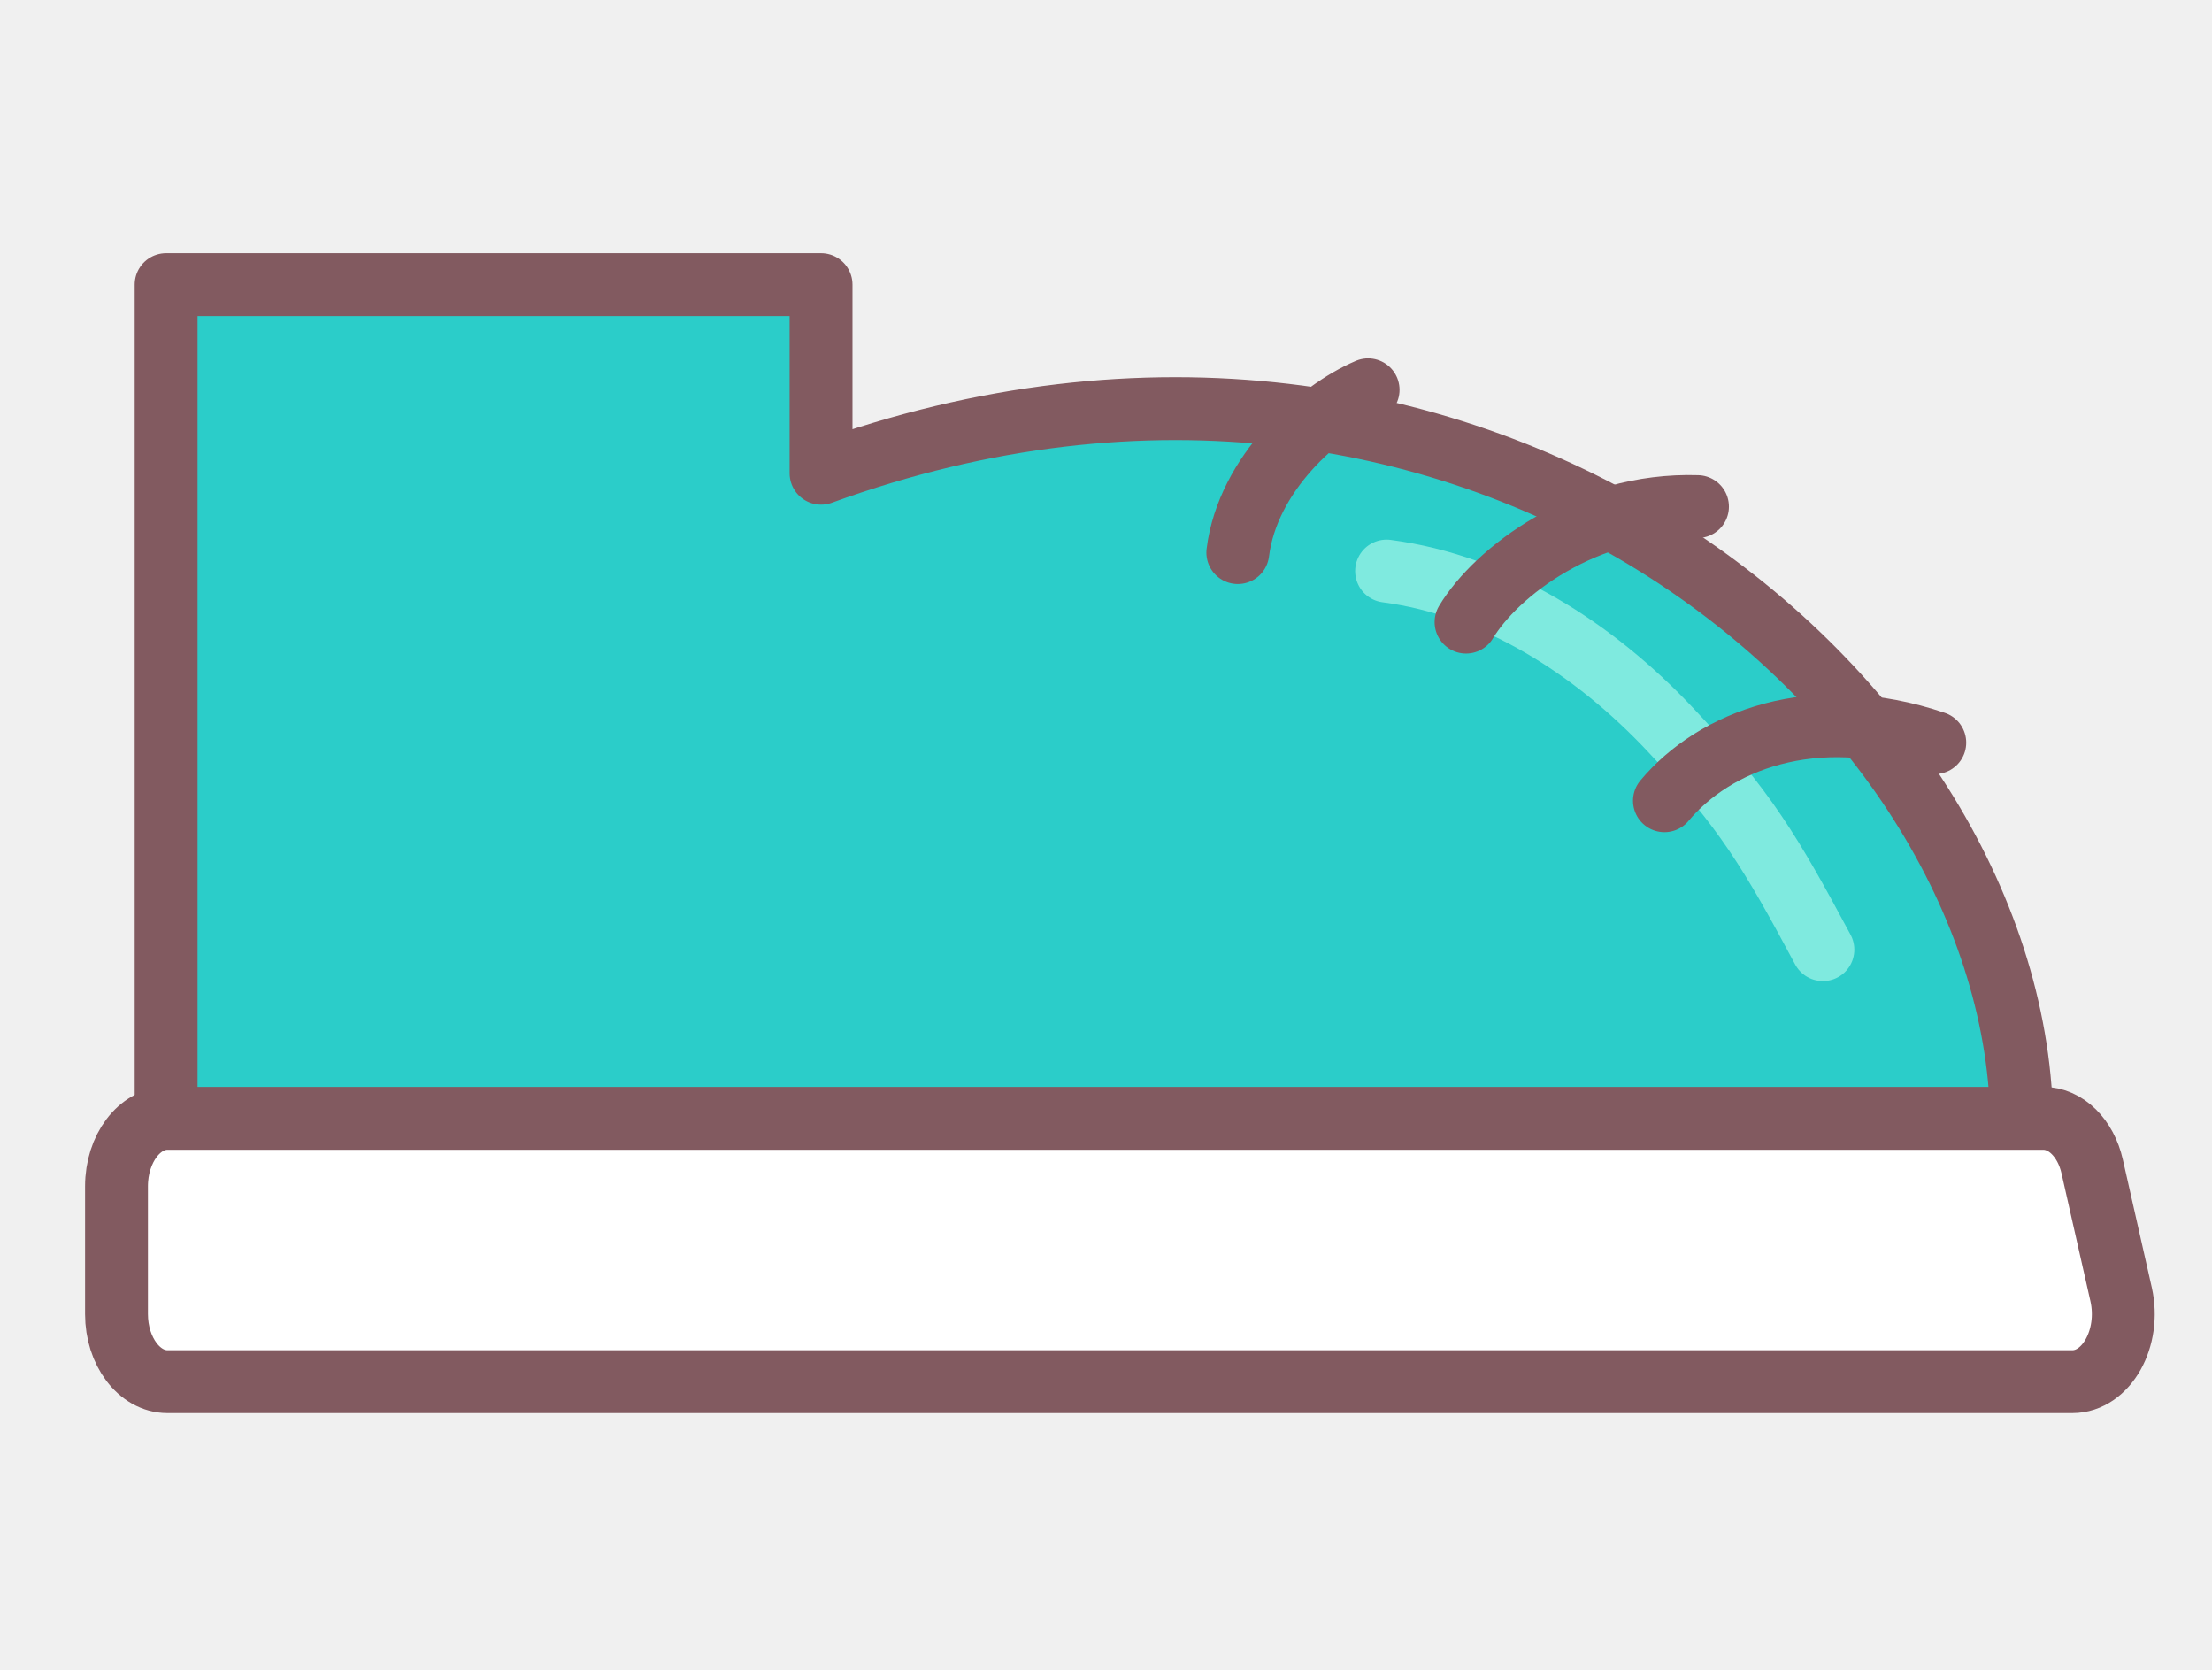
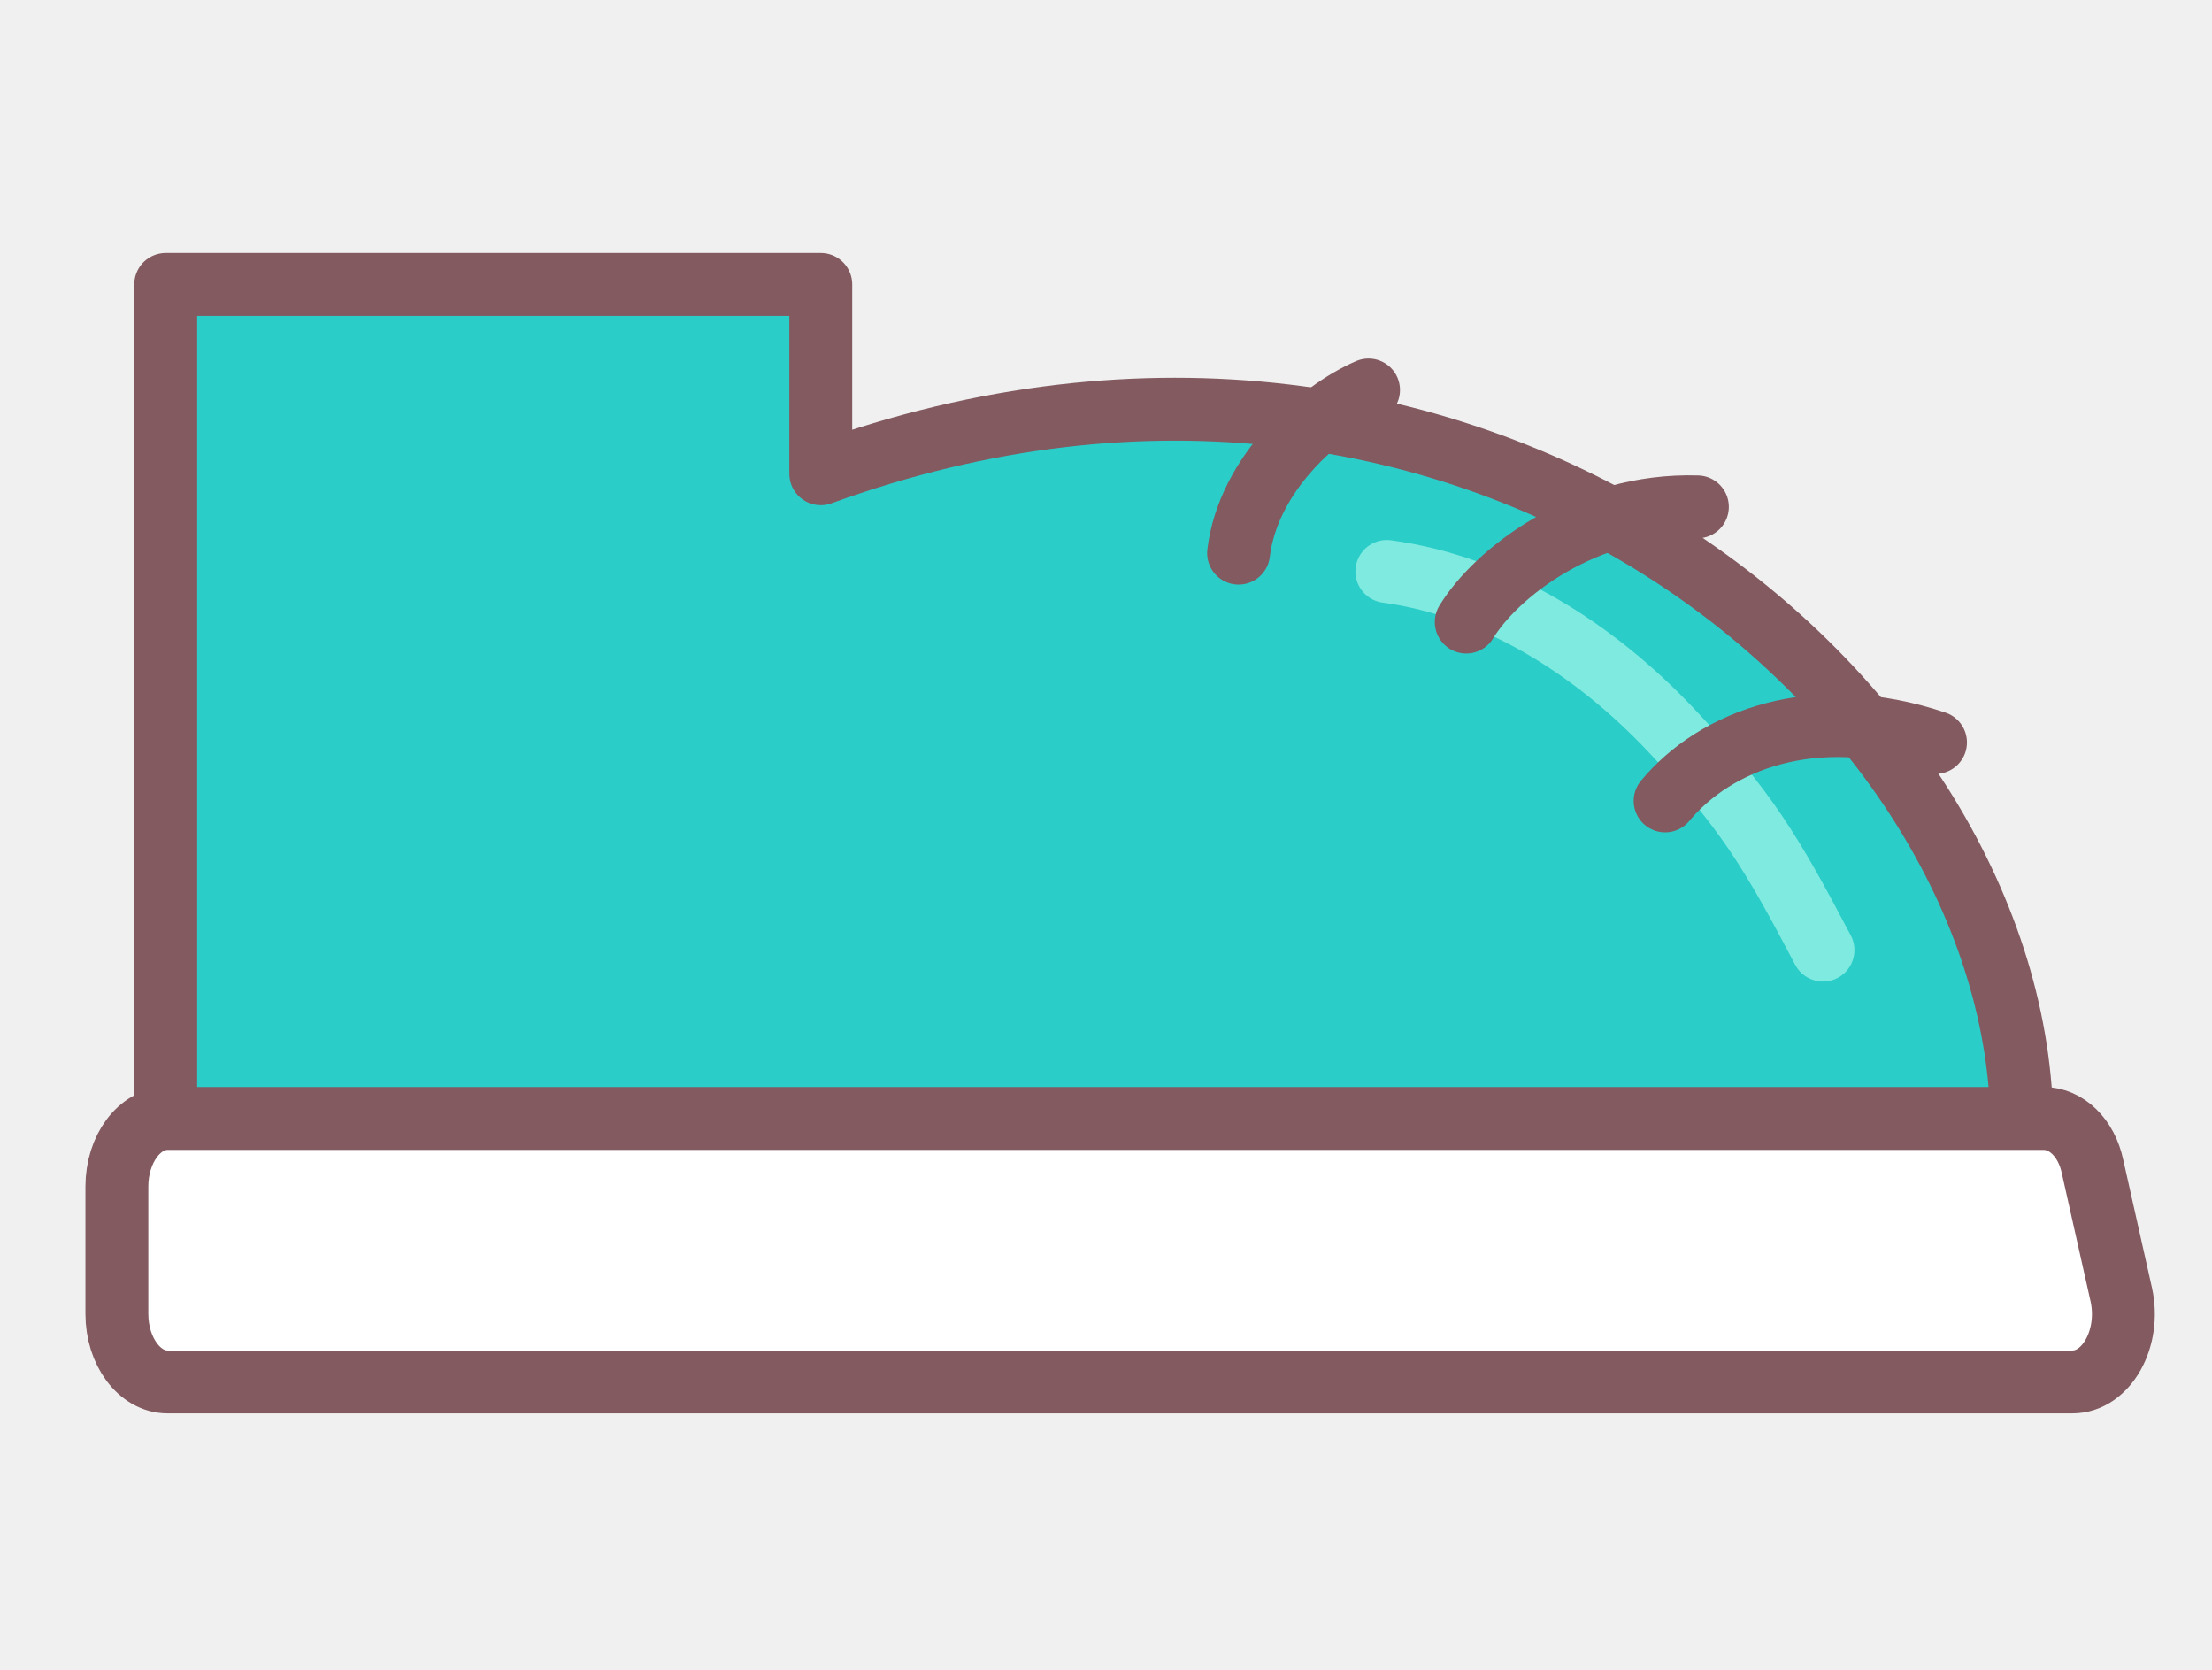
- <svg xmlns="http://www.w3.org/2000/svg" viewBox="0 0 253.65 191.4">
-   <defs>
-     <style>.cls-1{fill:#2bcdc9;stroke-linejoin:round;}.cls-1,.cls-2,.cls-4{stroke:#825a60;}.cls-1,.cls-3,.cls-4{stroke-linecap:round;}.cls-1,.cls-2,.cls-3,.cls-4{stroke-width:7.21px;}.cls-2{fill:#fff;}.cls-2,.cls-3,.cls-4{stroke-miterlimit:10;}.cls-3,.cls-4{fill:none;}.cls-3{stroke:#7feadf;}</style>
-   </defs>
-   <g id="schoen">
-     <path class="cls-1" d="M231.83,129.35c0-48.93-62.58-102.41-137.68-75.1V32.63H19.05v96.72" />
-     <path class="cls-2" d="M19.2,128.21H234.31c2.58,0,4.86,2.25,5.6,5.52l3.32,14.67c1.12,5-1.68,10-5.6,10H19.2c-3.22,0-5.84-3.47-5.84-7.75V136C13.36,131.68,16,128.21,19.2,128.21Z" />
-     <path class="cls-3" d="M159,65.47c12.54,1.66,23.83,8.93,32.5,18.14s11.55,14.11,17.53,25.26" />
-     <path class="cls-4" d="M221.86,85.14c-13.92-4.72-25.3-.17-31,6.66" />
-     <path class="cls-4" d="M194.65,58.08c-12.88-.41-23.13,7.55-26.54,13.24" />
-     <path class="cls-4" d="M156.88,44.69c-5.61,2.38-13.8,9.56-14.94,18.66" />
+ <svg xmlns="http://www.w3.org/2000/svg" viewBox="0 0 253.6 191.4">
+   <g stroke-width="7.21">
+     <path d="M231.8 129.4c0-48.9-62.6-102.4-137.7-75.1V32.6H19v96.7" fill="#2bcdc9" stroke="#825a60" stroke-linecap="round" stroke-linejoin="round" />
+     <path d="M19.2 128.2h215.1c2.6 0 4.9 2.2 5.6 5.5l3.3 14.7c1.1 5-1.7 10-5.6 10H19.2c-3.2 0-5.8-3.5-5.8-7.8V136c0-4.3 2.6-7.8 5.8-7.8z" fill="#fff" stroke="#825a60" stroke-miterlimit="10" />
+     <path d="M159 65.5c12.5 1.7 23.8 8.9 32.5 18.1s11.6 14.1 17.5 25.3" fill="none" stroke="#7feadf" stroke-linecap="round" stroke-miterlimit="10" />
+     <path d="M221.9 85.1c-13.9-4.7-25.3-.2-31 6.7m3.7-33.7c-12.9-.4-23.1 7.6-26.5 13.2m-11.2-26.6c-5.6 2.4-13.8 9.6-14.9 18.7" fill="none" stroke="#825a60" stroke-linecap="round" stroke-miterlimit="10" />
  </g>
</svg>
